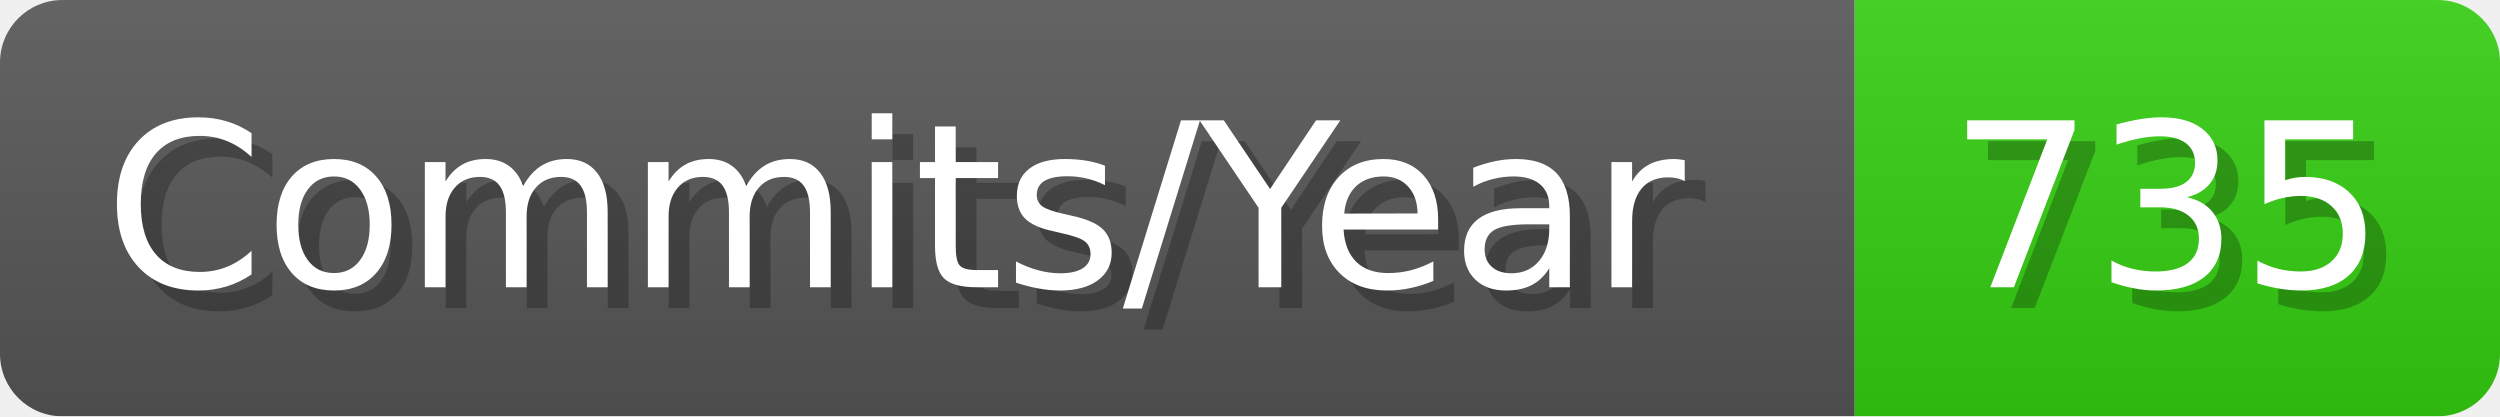
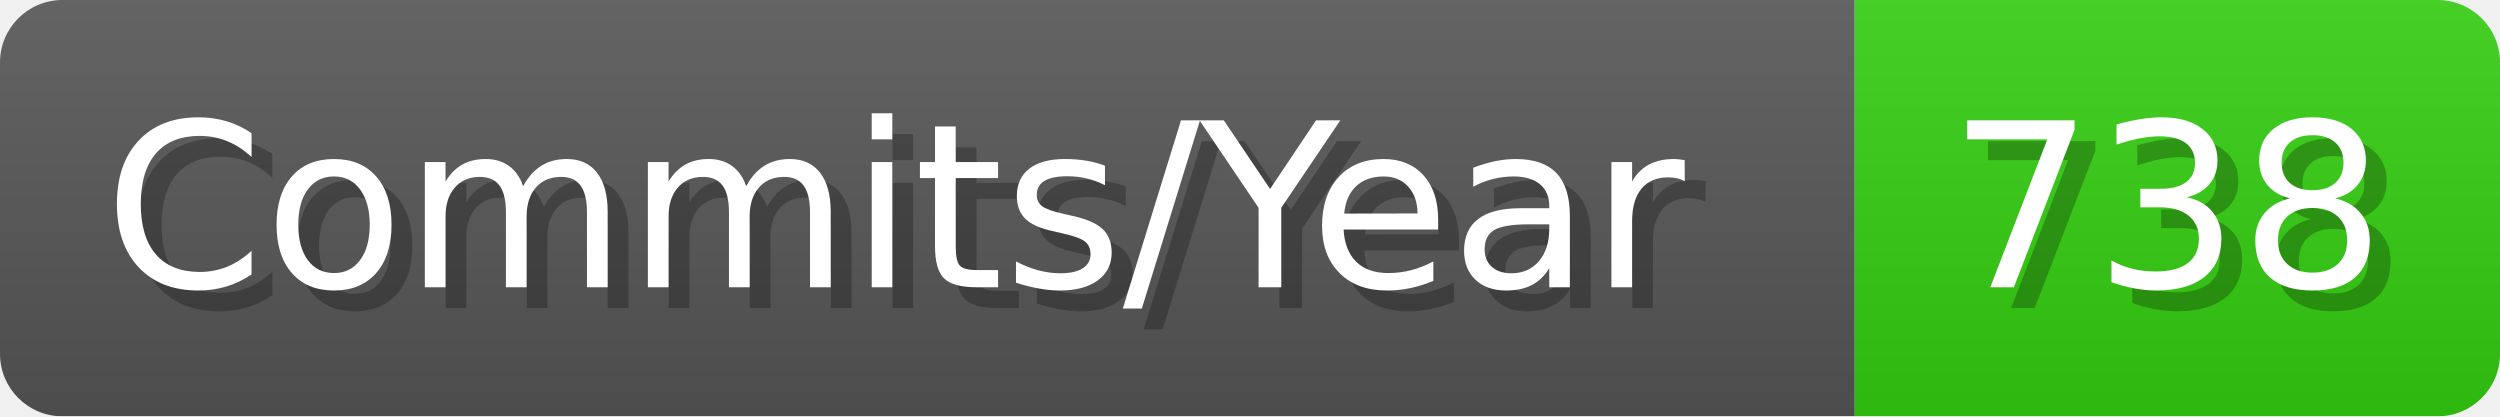
- <svg xmlns="http://www.w3.org/2000/svg" width="120.1" height="20" viewBox="0 0 1201 200" role="img" aria-label="Commits/Year: 735">
+ <svg xmlns="http://www.w3.org/2000/svg" width="120.1" height="20" viewBox="0 0 1201 200" role="img" aria-label="Commits/Year: 738">
  <linearGradient id="aUPdi" x2="0" y2="100%">
    <stop offset="0" stop-opacity=".1" stop-color="#EEE" />
    <stop offset="1" stop-opacity=".1" />
  </linearGradient>
  <mask id="WfAiQ">
    <rect width="1201" height="200" rx="30" fill="#FFF" />
  </mask>
  <g mask="url(#WfAiQ)">
    <rect width="891" height="200" fill="#555" />
    <rect width="310" height="200" fill="#3C1" x="891" />
    <rect width="1201" height="200" fill="url(#aUPdi)" />
  </g>
  <g aria-hidden="true" fill="#fff" text-anchor="start" font-family="Verdana,DejaVu Sans,sans-serif" font-size="110">
    <text x="60" y="148" textLength="791" fill="#000" opacity="0.25">Commits/Year</text>
    <text x="50" y="138" textLength="791">Commits/Year</text>
-     <text x="946" y="148" textLength="210" fill="#000" opacity="0.25">735</text>
-     <text x="936" y="138" textLength="210">735</text>
+     <text x="946" y="148" textLength="210" fill="#000" opacity="0.25">738</text>
+     <text x="936" y="138" textLength="210">738</text>
  </g>
</svg>
